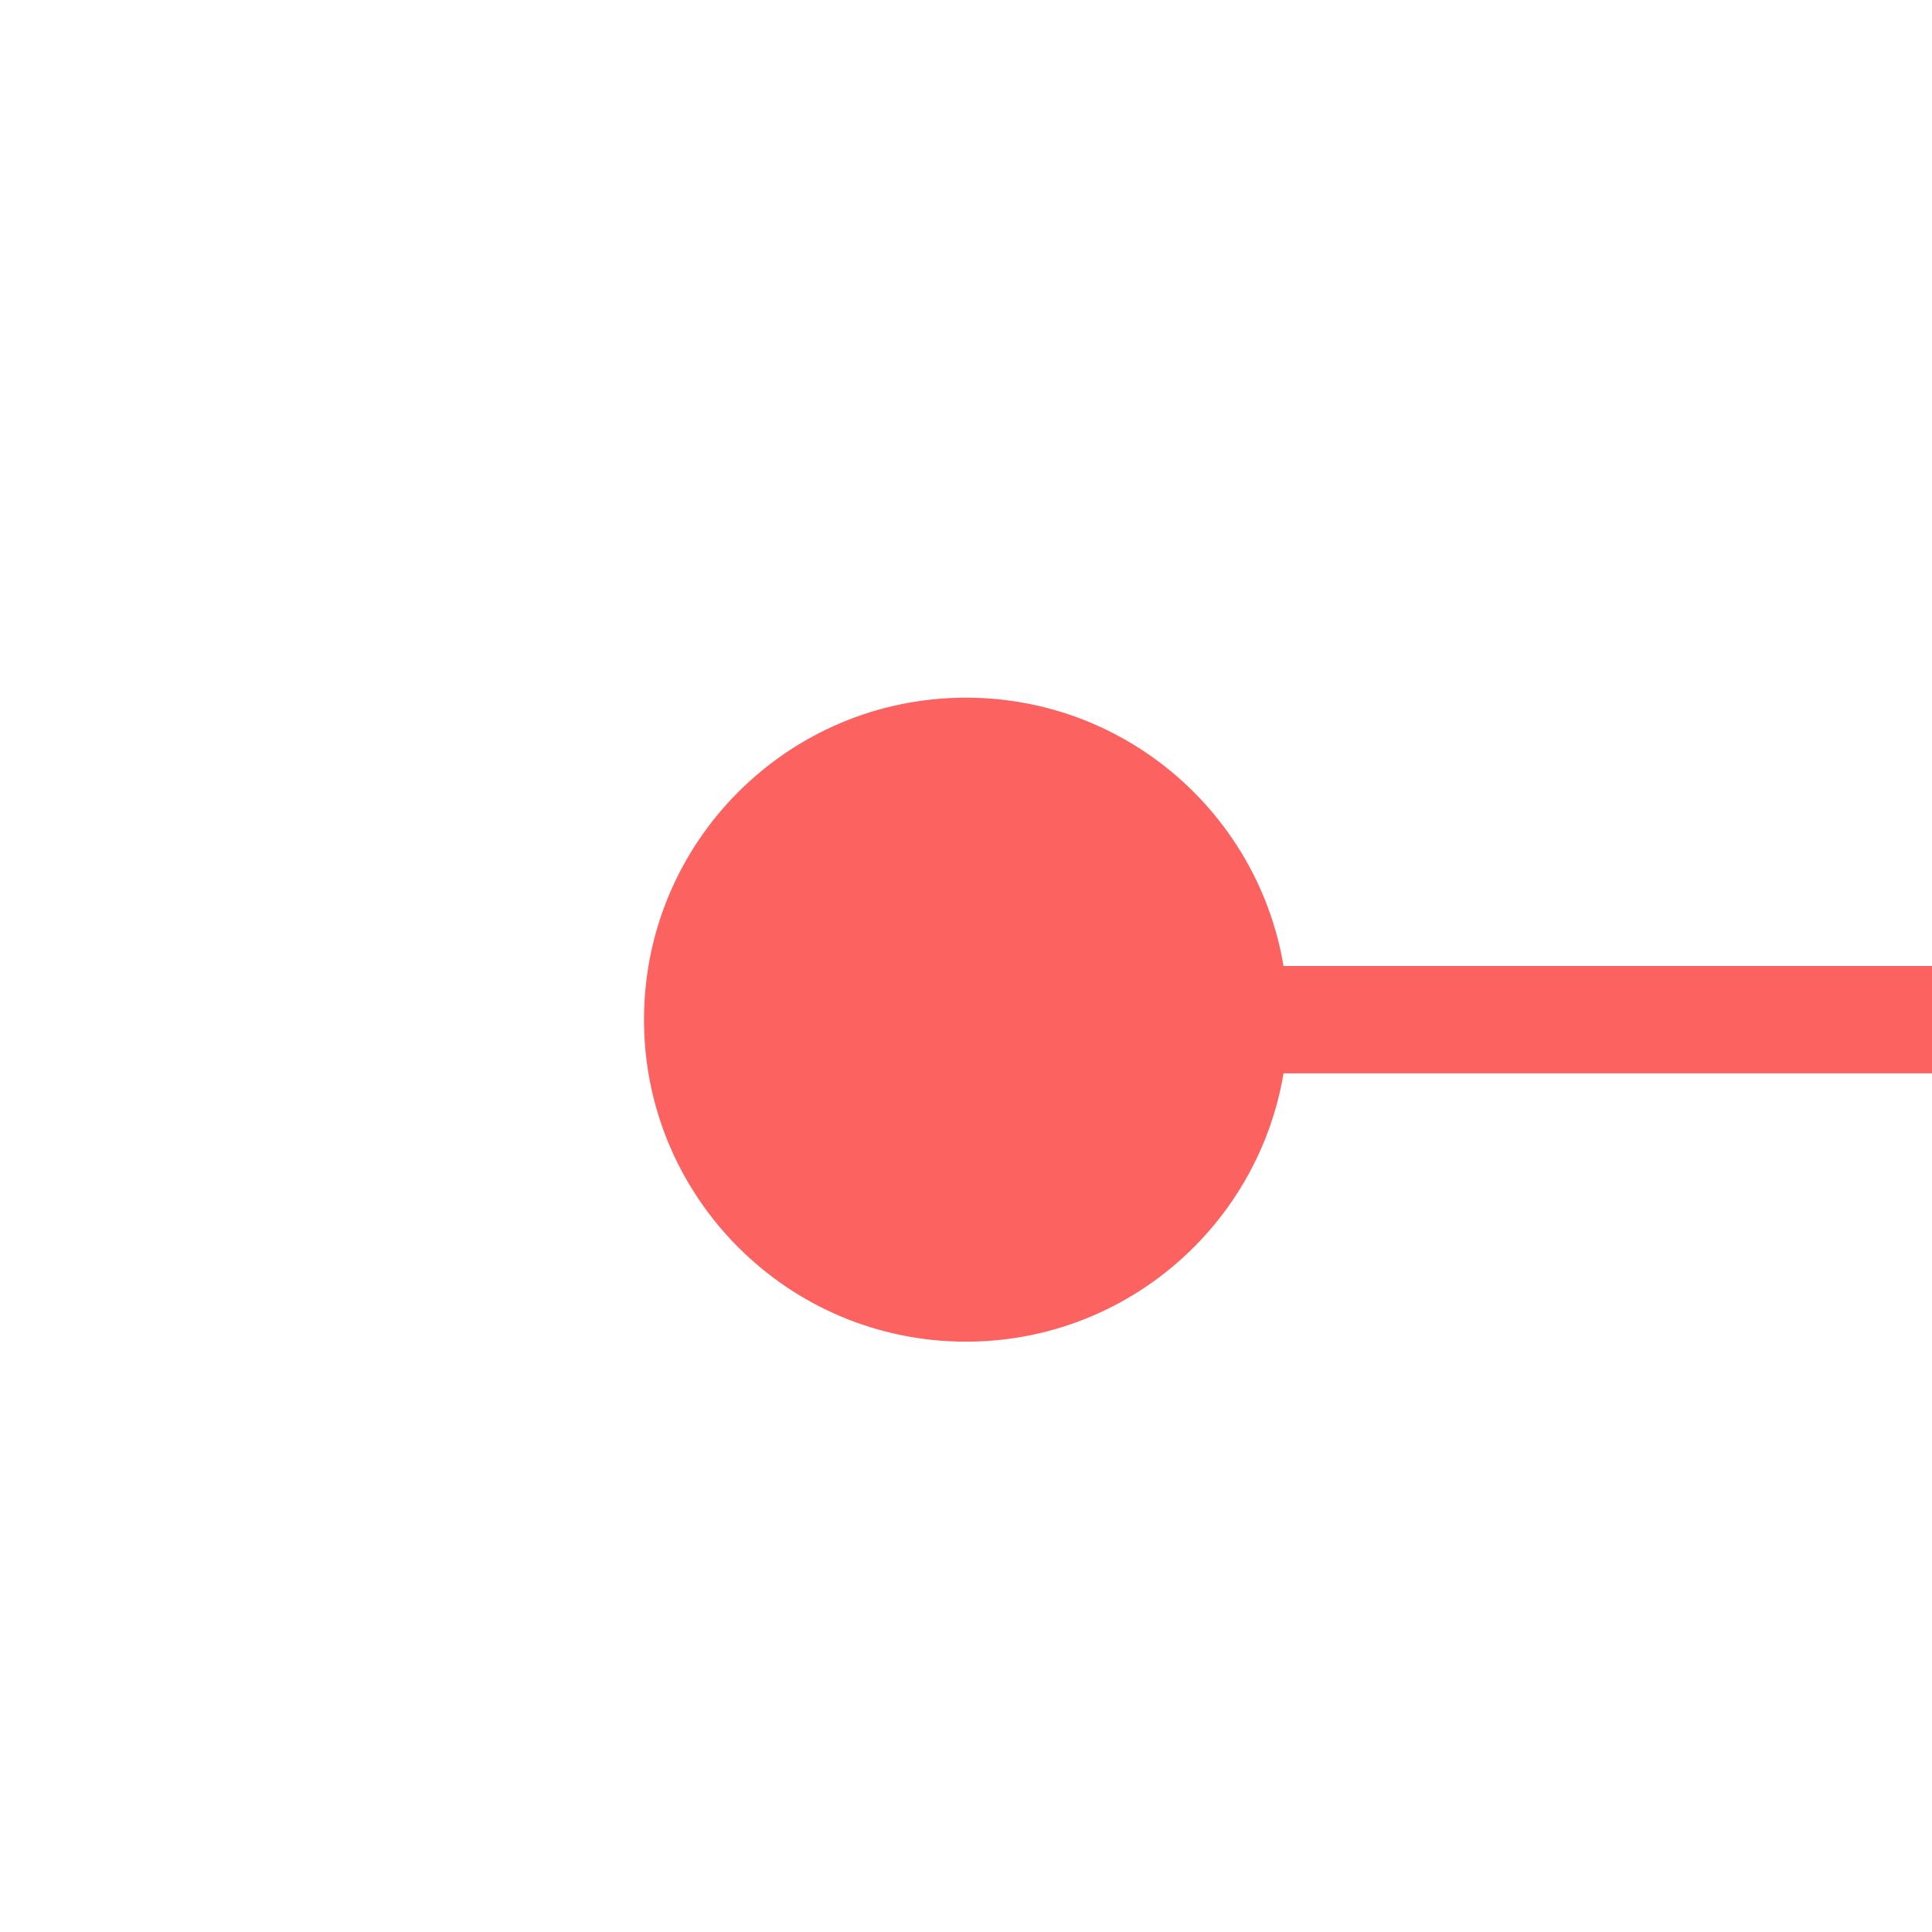
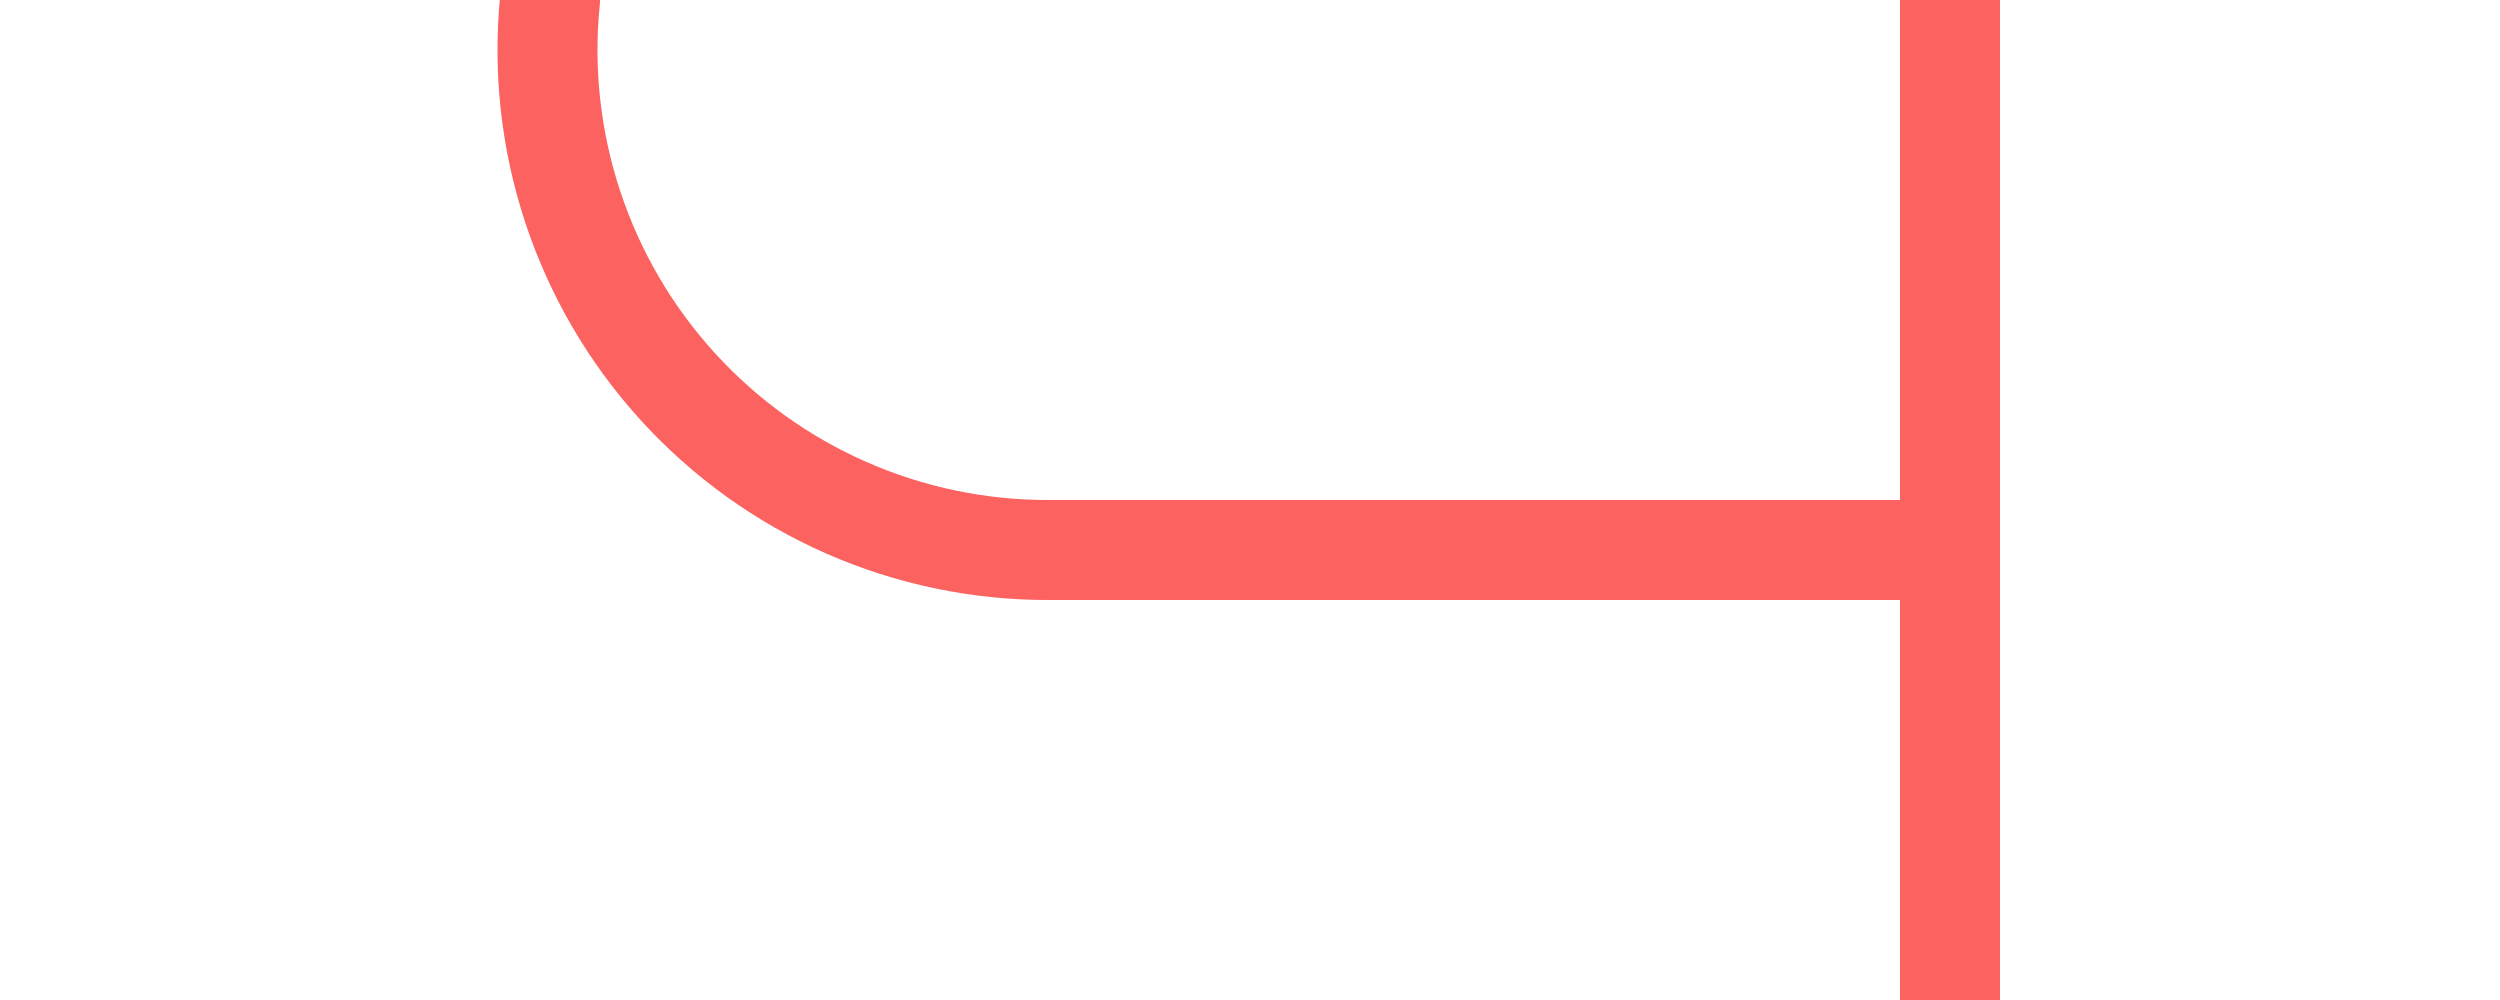
- <svg xmlns="http://www.w3.org/2000/svg" version="1.1" width="18px" height="18px" preserveAspectRatio="xMinYMid meet" viewBox="1348 222  18 16">
-   <path d="M 1355 230.5  L 1386 230.5  " stroke-width="1" stroke="#fb6260" fill="none" />
-   <path d="M 1357 227.5  A 3 3 0 0 0 1354 230.5 A 3 3 0 0 0 1357 233.5 A 3 3 0 0 0 1360 230.5 A 3 3 0 0 0 1357 227.5 Z M 1385 225  L 1385 236  L 1386 236  L 1386 225  L 1385 225  Z " fill-rule="nonzero" fill="#fb6260" stroke="none" />
+ <svg xmlns="http://www.w3.org/2000/svg" version="1.1" width="25px" height="10px" preserveAspectRatio="xMinYMid meet" viewBox="205 407  25 8">
+   <path d="M 276 318.5  L 215 318.5  A 5 5 0 0 0 210.5 323.5 L 210.5 406  A 5 5 0 0 0 215.5 411.5 L 225 411.5  " stroke-width="1" stroke="#fb6260" fill="none" />
+   <path d="M 274 315.5  A 3 3 0 0 0 271 318.5 A 3 3 0 0 0 274 321.5 A 3 3 0 0 0 277 318.5 A 3 3 0 0 0 274 315.5 Z M 224 406  L 224 417  L 225 417  L 225 406  L 224 406  Z " fill-rule="nonzero" fill="#fb6260" stroke="none" />
</svg>
